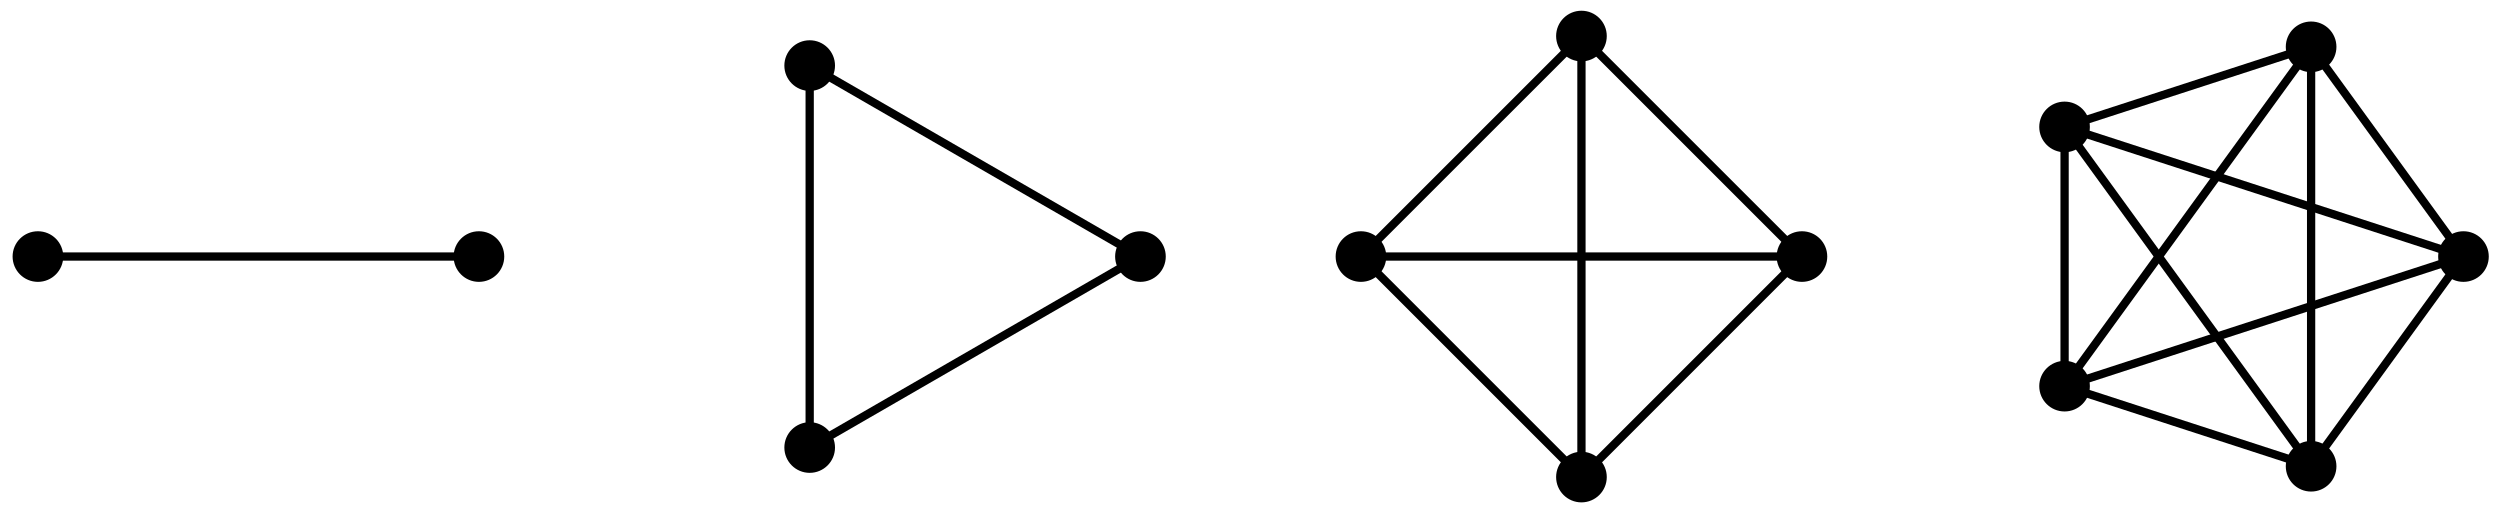
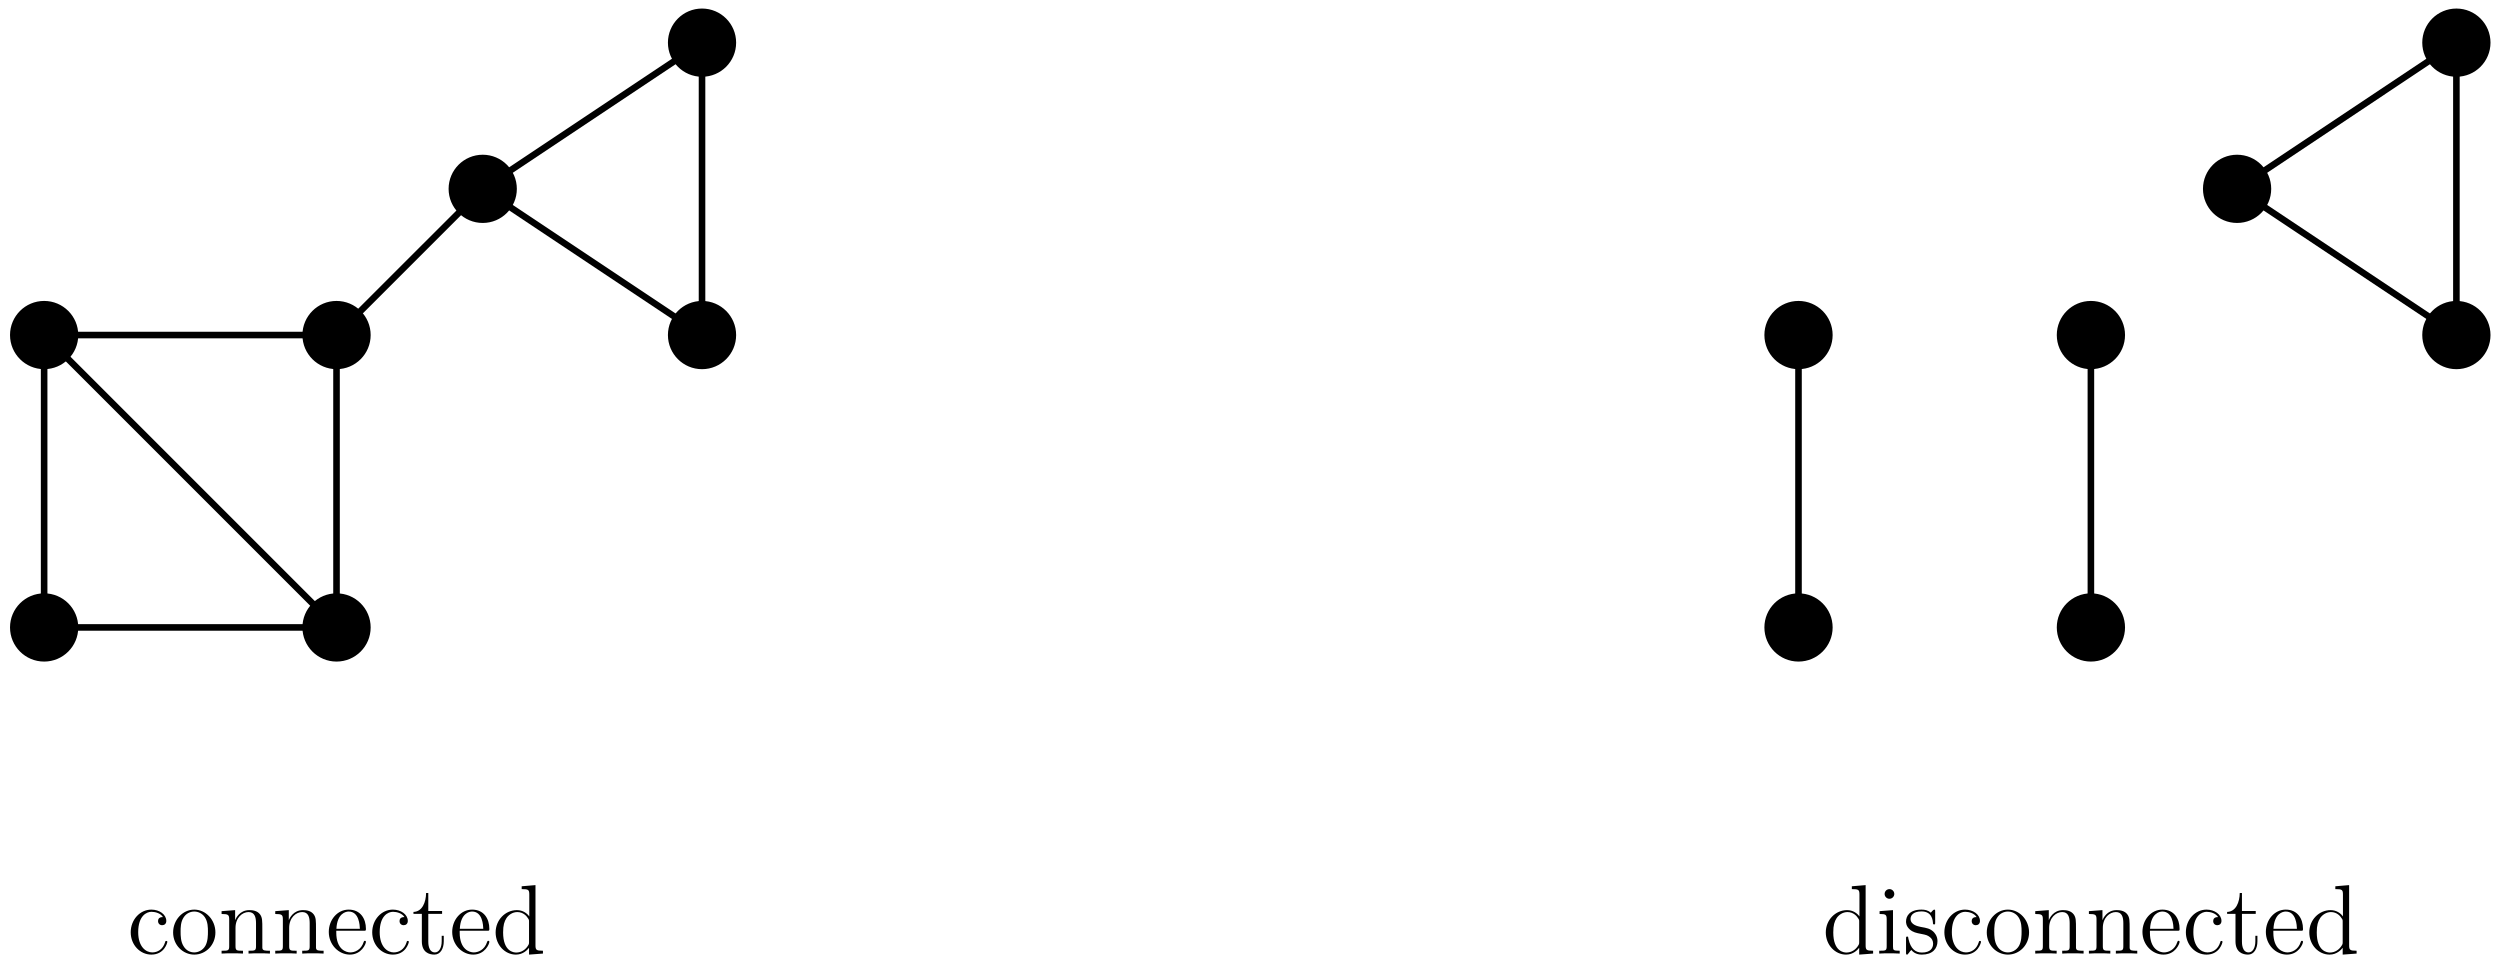
- <svg xmlns="http://www.w3.org/2000/svg" width="241.04pt" height="49.491pt" viewBox="0 0 241.04 49.491" version="1.1">
+ <svg xmlns="http://www.w3.org/2000/svg" xmlns:xlink="http://www.w3.org/1999/xlink" width="302.96pt" height="116.171pt" viewBox="0 0 302.96 116.171" version="1.1">
  <defs>
+     <g>
+       <symbol overflow="visible" id="glyph0-0">
+         <path style="stroke:none;" d="" />
+       </symbol>
+       <symbol overflow="visible" id="glyph0-1">
+         <path style="stroke:none;" d="M 4.859 -1.422 C 4.859 -1.531 4.766 -1.531 4.734 -1.531 C 4.625 -1.531 4.609 -1.5 4.578 -1.344 C 4.312 -0.5 3.672 -0.141 3.031 -0.141 C 2.297 -0.141 1.328 -0.781 1.328 -2.594 C 1.328 -4.578 2.344 -5.062 2.938 -5.062 C 3.391 -5.062 4.047 -4.891 4.328 -4.422 C 4.188 -4.422 3.734 -4.422 3.734 -3.938 C 3.734 -3.641 3.938 -3.438 4.234 -3.438 C 4.5 -3.438 4.734 -3.609 4.734 -3.953 C 4.734 -4.75 3.891 -5.328 2.922 -5.328 C 1.531 -5.328 0.422 -4.094 0.422 -2.578 C 0.422 -1.047 1.562 0.125 2.922 0.125 C 4.5 0.125 4.859 -1.312 4.859 -1.422 Z M 4.859 -1.422 " />
+       </symbol>
+       <symbol overflow="visible" id="glyph0-2">
+         <path style="stroke:none;" d="M 5.484 -2.562 C 5.484 -4.094 4.312 -5.328 2.922 -5.328 C 1.5 -5.328 0.359 -4.062 0.359 -2.562 C 0.359 -1.031 1.547 0.125 2.922 0.125 C 4.328 0.125 5.484 -1.047 5.484 -2.562 Z M 4.578 -2.672 C 4.578 -2.25 4.578 -1.5 4.266 -0.938 C 3.938 -0.375 3.375 -0.141 2.922 -0.141 C 2.484 -0.141 1.953 -0.328 1.609 -0.922 C 1.281 -1.453 1.266 -2.156 1.266 -2.672 C 1.266 -3.125 1.266 -3.844 1.641 -4.391 C 1.969 -4.906 2.5 -5.094 2.922 -5.094 C 3.375 -5.094 3.891 -4.875 4.203 -4.406 C 4.578 -3.859 4.578 -3.109 4.578 -2.672 Z M 4.578 -2.672 " />
+       </symbol>
+       <symbol overflow="visible" id="glyph0-3">
+         <path style="stroke:none;" d="M 6.234 0 L 6.234 -0.344 C 5.625 -0.344 5.328 -0.344 5.312 -0.703 L 5.312 -2.906 C 5.312 -4.016 5.312 -4.344 5.047 -4.734 C 4.703 -5.203 4.141 -5.266 3.734 -5.266 C 2.562 -5.266 2.109 -4.281 2.016 -4.047 L 2.016 -5.266 L 0.375 -5.141 L 0.375 -4.797 C 1.188 -4.797 1.297 -4.703 1.297 -4.125 L 1.297 -0.891 C 1.297 -0.344 1.156 -0.344 0.375 -0.344 L 0.375 0 C 0.688 -0.031 1.344 -0.031 1.672 -0.031 C 2.016 -0.031 2.672 -0.031 2.969 0 L 2.969 -0.344 C 2.219 -0.344 2.062 -0.344 2.062 -0.891 L 2.062 -3.109 C 2.062 -4.359 2.891 -5.031 3.641 -5.031 C 4.375 -5.031 4.547 -4.422 4.547 -3.688 L 4.547 -0.891 C 4.547 -0.344 4.406 -0.344 3.641 -0.344 L 3.641 0 C 3.938 -0.031 4.594 -0.031 4.922 -0.031 C 5.266 -0.031 5.922 -0.031 6.234 0 Z M 6.234 0 " />
+       </symbol>
+       <symbol overflow="visible" id="glyph0-4">
+         <path style="stroke:none;" d="M 4.859 -1.422 C 4.859 -1.5 4.812 -1.547 4.734 -1.547 C 4.641 -1.547 4.609 -1.484 4.594 -1.422 C 4.281 -0.422 3.484 -0.141 2.969 -0.141 C 2.469 -0.141 1.266 -0.484 1.266 -2.547 L 1.266 -2.766 L 4.578 -2.766 C 4.844 -2.766 4.859 -2.766 4.859 -3 C 4.859 -4.203 4.219 -5.328 2.766 -5.328 C 1.406 -5.328 0.359 -4.094 0.359 -2.625 C 0.359 -1.047 1.578 0.125 2.906 0.125 C 4.328 0.125 4.859 -1.172 4.859 -1.422 Z M 4.125 -3 L 1.281 -3 C 1.375 -4.875 2.422 -5.094 2.766 -5.094 C 4.047 -5.094 4.109 -3.406 4.125 -3 Z M 4.125 -3 " />
+       </symbol>
+       <symbol overflow="visible" id="glyph0-5">
+         <path style="stroke:none;" d="M 3.891 -1.484 L 3.891 -2.156 L 3.641 -2.156 L 3.641 -1.5 C 3.641 -0.641 3.281 -0.141 2.828 -0.141 C 2.016 -0.141 2.016 -1.25 2.016 -1.453 L 2.016 -4.812 L 3.688 -4.812 L 3.688 -5.156 L 2.016 -5.156 L 2.016 -7.344 L 1.75 -7.344 C 1.734 -6.234 1.297 -5.078 0.219 -5.047 L 0.219 -4.812 L 1.234 -4.812 L 1.234 -1.484 C 1.234 -0.156 2.109 0.125 2.75 0.125 C 3.5 0.125 3.891 -0.625 3.891 -1.484 Z M 3.891 -1.484 " />
+       </symbol>
+       <symbol overflow="visible" id="glyph0-6">
+         <path style="stroke:none;" d="M 6.156 0 L 6.156 -0.344 C 5.344 -0.344 5.25 -0.438 5.25 -1.016 L 5.25 -8.297 L 3.578 -8.156 L 3.578 -7.812 C 4.406 -7.812 4.5 -7.734 4.5 -7.141 L 4.5 -4.5 C 4.25 -4.859 3.734 -5.266 3 -5.266 C 1.609 -5.266 0.422 -4.094 0.422 -2.562 C 0.422 -1.047 1.547 0.125 2.875 0.125 C 3.781 0.125 4.297 -0.484 4.469 -0.703 L 4.469 0.125 Z M 4.469 -1.406 C 4.469 -1.188 4.469 -1.141 4.297 -0.891 C 4.016 -0.469 3.531 -0.125 2.922 -0.125 C 2.625 -0.125 1.328 -0.234 1.328 -2.562 C 1.328 -3.422 1.469 -3.891 1.734 -4.297 C 1.969 -4.656 2.453 -5.031 3.047 -5.031 C 3.797 -5.031 4.203 -4.5 4.328 -4.297 C 4.469 -4.094 4.469 -4.078 4.469 -3.859 Z M 4.469 -1.406 " />
+       </symbol>
+       <symbol overflow="visible" id="glyph0-7">
+         <path style="stroke:none;" d="M 2.875 0 L 2.875 -0.344 C 2.109 -0.344 2.062 -0.406 2.062 -0.875 L 2.062 -5.266 L 0.438 -5.141 L 0.438 -4.797 C 1.188 -4.797 1.297 -4.719 1.297 -4.141 L 1.297 -0.891 C 1.297 -0.344 1.172 -0.344 0.391 -0.344 L 0.391 0 C 0.734 -0.031 1.297 -0.031 1.656 -0.031 C 1.781 -0.031 2.469 -0.031 2.875 0 Z M 2.219 -7.219 C 2.219 -7.578 1.922 -7.812 1.641 -7.812 C 1.297 -7.812 1.047 -7.547 1.047 -7.219 C 1.047 -6.906 1.312 -6.641 1.625 -6.641 C 1.984 -6.641 2.219 -6.938 2.219 -7.219 Z M 2.219 -7.219 " />
+       </symbol>
+       <symbol overflow="visible" id="glyph0-8">
+         <path style="stroke:none;" d="M 4.203 -1.516 C 4.203 -2.156 3.812 -2.547 3.703 -2.656 C 3.281 -3.031 2.953 -3.094 2.156 -3.234 C 1.812 -3.312 0.938 -3.484 0.938 -4.203 C 0.938 -4.562 1.188 -5.109 2.266 -5.109 C 3.562 -5.109 3.641 -4 3.656 -3.641 C 3.672 -3.531 3.75 -3.531 3.797 -3.531 C 3.922 -3.531 3.922 -3.594 3.922 -3.812 L 3.922 -5.062 C 3.922 -5.266 3.922 -5.328 3.797 -5.328 C 3.703 -5.328 3.484 -5.062 3.391 -4.953 C 3.031 -5.266 2.656 -5.328 2.266 -5.328 C 0.828 -5.328 0.391 -4.547 0.391 -3.891 C 0.391 -3.75 0.391 -3.328 0.844 -2.922 C 1.234 -2.578 1.641 -2.5 2.188 -2.391 C 2.844 -2.266 3 -2.219 3.297 -1.984 C 3.516 -1.812 3.672 -1.547 3.672 -1.203 C 3.672 -0.688 3.375 -0.125 2.312 -0.125 C 1.531 -0.125 0.953 -0.578 0.688 -1.766 C 0.641 -1.984 0.641 -2.016 0.641 -2.016 C 0.609 -2.062 0.562 -2.062 0.531 -2.062 C 0.391 -2.062 0.391 -2 0.391 -1.781 L 0.391 -0.156 C 0.391 0.062 0.391 0.125 0.516 0.125 C 0.578 0.125 0.578 0.109 0.781 -0.141 C 0.844 -0.234 0.844 -0.25 1.031 -0.438 C 1.484 0.125 2.125 0.125 2.328 0.125 C 3.578 0.125 4.203 -0.578 4.203 -1.516 Z M 4.203 -1.516 " />
+       </symbol>
+     </g>
    <clipPath id="clip1">
-       <path d="M 66 13 L 122 13 L 122 49.492 L 66 49.492 Z M 66 13 " />
+       <path d="M 259 0 L 302.961 0 L 302.961 52 L 259 52 Z M 259 0 " />
    </clipPath>
    <clipPath id="clip2">
-       <path d="M 70 35 L 86 35 L 86 49.492 L 70 49.492 Z M 70 35 " />
+       <path d="M 282 0 L 302.961 0 L 302.961 21 L 282 21 Z M 282 0 " />
    </clipPath>
    <clipPath id="clip3">
-       <path d="M 141 13 L 186 13 L 186 49.492 L 141 49.492 Z M 141 13 " />
-     </clipPath>
-     <clipPath id="clip4">
-       <path d="M 119 13 L 164 13 L 164 49.492 L 119 49.492 Z M 119 13 " />
-     </clipPath>
-     <clipPath id="clip5">
-       <path d="M 144 38 L 161 38 L 161 49.492 L 144 49.492 Z M 144 38 " />
-     </clipPath>
-     <clipPath id="clip6">
-       <path d="M 229 16 L 241.039 16 L 241.039 33 L 229 33 Z M 229 16 " />
-     </clipPath>
-     <clipPath id="clip7">
-       <path d="M 211 0 L 241.039 0 L 241.039 37 L 211 37 Z M 211 0 " />
-     </clipPath>
-     <clipPath id="clip8">
-       <path d="M 187 0 L 241.039 0 L 241.039 37 L 187 37 Z M 187 0 " />
-     </clipPath>
-     <clipPath id="clip9">
-       <path d="M 187 13 L 241.039 13 L 241.039 49 L 187 49 Z M 187 13 " />
-     </clipPath>
-     <clipPath id="clip10">
-       <path d="M 211 13 L 241.039 13 L 241.039 49.492 L 211 49.492 Z M 211 13 " />
-     </clipPath>
-     <clipPath id="clip11">
-       <path d="M 187 0 L 235 0 L 235 49.492 L 187 49.492 Z M 187 0 " />
-     </clipPath>
-     <clipPath id="clip12">
-       <path d="M 187 25 L 235 25 L 235 49.492 L 187 49.492 Z M 187 25 " />
-     </clipPath>
-     <clipPath id="clip13">
-       <path d="M 214 37 L 231 37 L 231 49.492 L 214 49.492 Z M 214 37 " />
+       <path d="M 282 25 L 302.961 25 L 302.961 56 L 282 56 Z M 282 25 " />
    </clipPath>
  </defs>
  <g id="surface1">
-     <path style="fill:none;stroke-width:0.797;stroke-linecap:butt;stroke-linejoin:miter;stroke:rgb(0%,0%,0%);stroke-opacity:1;stroke-miterlimit:10;" d="M 21.26 0.002 L 21.26 0.002 " transform="matrix(1,0,0,-1,24.916,24.73589)" />
-     <path style="fill-rule:nonzero;fill:rgb(0%,0%,0%);fill-opacity:1;stroke-width:0.399;stroke-linecap:butt;stroke-linejoin:miter;stroke:rgb(0%,0%,0%);stroke-opacity:1;stroke-miterlimit:10;" d="M 23.502 0.002 C 23.502 1.24 22.498 2.24 21.26 2.24 C 20.021 2.24 19.018 1.24 19.018 0.002 C 19.018 -1.237 20.021 -2.241 21.26 -2.241 C 22.498 -2.241 23.502 -1.237 23.502 0.002 Z M 23.502 0.002 " transform="matrix(1,0,0,-1,24.916,24.73589)" />
-     <path style="fill:none;stroke-width:0.797;stroke-linecap:butt;stroke-linejoin:miter;stroke:rgb(0%,0%,0%);stroke-opacity:1;stroke-miterlimit:10;" d="M -21.26 0.002 L 21.26 0.002 " transform="matrix(1,0,0,-1,24.916,24.73589)" />
-     <path style="fill:none;stroke-width:0.797;stroke-linecap:butt;stroke-linejoin:miter;stroke:rgb(0%,0%,0%);stroke-opacity:1;stroke-miterlimit:10;" d="M -21.26 0.002 L -21.26 0.002 " transform="matrix(1,0,0,-1,24.916,24.73589)" />
-     <path style="fill-rule:nonzero;fill:rgb(0%,0%,0%);fill-opacity:1;stroke-width:0.399;stroke-linecap:butt;stroke-linejoin:miter;stroke:rgb(0%,0%,0%);stroke-opacity:1;stroke-miterlimit:10;" d="M -19.018 0.002 C -19.018 1.24 -20.021 2.24 -21.26 2.24 C -22.498 2.24 -23.502 1.24 -23.502 0.002 C -23.502 -1.237 -22.498 -2.241 -21.26 -2.241 C -20.021 -2.241 -19.018 -1.237 -19.018 0.002 Z M -19.018 0.002 " transform="matrix(1,0,0,-1,24.916,24.73589)" />
-     <path style="fill:none;stroke-width:0.797;stroke-linecap:butt;stroke-linejoin:miter;stroke:rgb(0%,0%,0%);stroke-opacity:1;stroke-miterlimit:10;" d="M 85.041 0.002 L 85.041 0.002 " transform="matrix(1,0,0,-1,24.916,24.73589)" />
-     <path style="fill-rule:nonzero;fill:rgb(0%,0%,0%);fill-opacity:1;stroke-width:0.399;stroke-linecap:butt;stroke-linejoin:miter;stroke:rgb(0%,0%,0%);stroke-opacity:1;stroke-miterlimit:10;" d="M 87.283 0.002 C 87.283 1.24 86.279 2.24 85.041 2.24 C 83.803 2.24 82.799 1.24 82.799 0.002 C 82.799 -1.237 83.803 -2.241 85.041 -2.241 C 86.279 -2.241 87.283 -1.237 87.283 0.002 Z M 87.283 0.002 " transform="matrix(1,0,0,-1,24.916,24.73589)" />
-     <path style="fill:none;stroke-width:0.797;stroke-linecap:butt;stroke-linejoin:miter;stroke:rgb(0%,0%,0%);stroke-opacity:1;stroke-miterlimit:10;" d="M 53.15 18.412 L 85.041 0.002 " transform="matrix(1,0,0,-1,24.916,24.73589)" />
-     <path style="fill:none;stroke-width:0.797;stroke-linecap:butt;stroke-linejoin:miter;stroke:rgb(0%,0%,0%);stroke-opacity:1;stroke-miterlimit:10;" d="M 53.15 18.412 L 53.15 18.412 " transform="matrix(1,0,0,-1,24.916,24.73589)" />
-     <path style="fill-rule:nonzero;fill:rgb(0%,0%,0%);fill-opacity:1;stroke-width:0.399;stroke-linecap:butt;stroke-linejoin:miter;stroke:rgb(0%,0%,0%);stroke-opacity:1;stroke-miterlimit:10;" d="M 55.393 18.412 C 55.393 19.65 54.389 20.654 53.15 20.654 C 51.912 20.654 50.908 19.65 50.908 18.412 C 50.908 17.173 51.912 16.169 53.15 16.169 C 54.389 16.169 55.393 17.173 55.393 18.412 Z M 55.393 18.412 " transform="matrix(1,0,0,-1,24.916,24.73589)" />
+     <path style="fill:none;stroke-width:0.797;stroke-linecap:butt;stroke-linejoin:miter;stroke:rgb(0%,0%,0%);stroke-opacity:1;stroke-miterlimit:10;" d="M -0.001 0.001 L 35.432 0.001 L 35.432 35.434 L -0.001 35.434 L -0.001 0.001 " transform="matrix(1,0,0,-1,5.349,76.03589)" />
+     <path style="fill:none;stroke-width:0.797;stroke-linecap:butt;stroke-linejoin:miter;stroke:rgb(0%,0%,0%);stroke-opacity:1;stroke-miterlimit:10;" d="M -0.001 35.434 L 35.432 0.001 " transform="matrix(1,0,0,-1,5.349,76.03589)" />
+     <path style="fill:none;stroke-width:0.797;stroke-linecap:butt;stroke-linejoin:miter;stroke:rgb(0%,0%,0%);stroke-opacity:1;stroke-miterlimit:10;" d="M 35.432 35.434 L 53.151 53.149 " transform="matrix(1,0,0,-1,5.349,76.03589)" />
+     <path style="fill:none;stroke-width:0.797;stroke-linecap:butt;stroke-linejoin:miter;stroke:rgb(0%,0%,0%);stroke-opacity:1;stroke-miterlimit:10;" d="M 53.151 53.149 L 79.725 70.868 L 79.725 35.434 L 53.151 53.149 " transform="matrix(1,0,0,-1,5.349,76.03589)" />
+     <path style="fill-rule:nonzero;fill:rgb(0%,0%,0%);fill-opacity:1;stroke-width:0.797;stroke-linecap:butt;stroke-linejoin:miter;stroke:rgb(0%,0%,0%);stroke-opacity:1;stroke-miterlimit:10;" d="M 3.737 0.001 C 3.737 2.063 2.065 3.735 -0.001 3.735 C -2.064 3.735 -3.736 2.063 -3.736 0.001 C -3.736 -2.062 -2.064 -3.738 -0.001 -3.738 C 2.065 -3.738 3.737 -2.062 3.737 0.001 Z M 3.737 0.001 " transform="matrix(1,0,0,-1,5.349,76.03589)" />
+     <path style="fill-rule:nonzero;fill:rgb(0%,0%,0%);fill-opacity:1;stroke-width:0.797;stroke-linecap:butt;stroke-linejoin:miter;stroke:rgb(0%,0%,0%);stroke-opacity:1;stroke-miterlimit:10;" d="M 39.171 0.001 C 39.171 2.063 37.499 3.735 35.432 3.735 C 33.37 3.735 31.698 2.063 31.698 0.001 C 31.698 -2.062 33.37 -3.738 35.432 -3.738 C 37.499 -3.738 39.171 -2.062 39.171 0.001 Z M 39.171 0.001 " transform="matrix(1,0,0,-1,5.349,76.03589)" />
+     <path style="fill-rule:nonzero;fill:rgb(0%,0%,0%);fill-opacity:1;stroke-width:0.797;stroke-linecap:butt;stroke-linejoin:miter;stroke:rgb(0%,0%,0%);stroke-opacity:1;stroke-miterlimit:10;" d="M 3.737 35.434 C 3.737 37.497 2.065 39.169 -0.001 39.169 C -2.064 39.169 -3.736 37.497 -3.736 35.434 C -3.736 33.372 -2.064 31.696 -0.001 31.696 C 2.065 31.696 3.737 33.372 3.737 35.434 Z M 3.737 35.434 " transform="matrix(1,0,0,-1,5.349,76.03589)" />
+     <path style="fill-rule:nonzero;fill:rgb(0%,0%,0%);fill-opacity:1;stroke-width:0.797;stroke-linecap:butt;stroke-linejoin:miter;stroke:rgb(0%,0%,0%);stroke-opacity:1;stroke-miterlimit:10;" d="M 39.171 35.434 C 39.171 37.497 37.499 39.169 35.432 39.169 C 33.37 39.169 31.698 37.497 31.698 35.434 C 31.698 33.372 33.37 31.696 35.432 31.696 C 37.499 31.696 39.171 33.372 39.171 35.434 Z M 39.171 35.434 " transform="matrix(1,0,0,-1,5.349,76.03589)" />
+     <path style="fill-rule:nonzero;fill:rgb(0%,0%,0%);fill-opacity:1;stroke-width:0.797;stroke-linecap:butt;stroke-linejoin:miter;stroke:rgb(0%,0%,0%);stroke-opacity:1;stroke-miterlimit:10;" d="M 56.885 53.149 C 56.885 55.212 55.214 56.887 53.151 56.887 C 51.089 56.887 49.413 55.212 49.413 53.149 C 49.413 51.087 51.089 49.415 53.151 49.415 C 55.214 49.415 56.885 51.087 56.885 53.149 Z M 56.885 53.149 " transform="matrix(1,0,0,-1,5.349,76.03589)" />
+     <path style="fill-rule:nonzero;fill:rgb(0%,0%,0%);fill-opacity:1;stroke-width:0.797;stroke-linecap:butt;stroke-linejoin:miter;stroke:rgb(0%,0%,0%);stroke-opacity:1;stroke-miterlimit:10;" d="M 83.46 70.868 C 83.46 72.93 81.788 74.602 79.725 74.602 C 77.663 74.602 75.991 72.93 75.991 70.868 C 75.991 68.805 77.663 67.13 79.725 67.13 C 81.788 67.13 83.46 68.805 83.46 70.868 Z M 83.46 70.868 " transform="matrix(1,0,0,-1,5.349,76.03589)" />
+     <path style="fill-rule:nonzero;fill:rgb(0%,0%,0%);fill-opacity:1;stroke-width:0.797;stroke-linecap:butt;stroke-linejoin:miter;stroke:rgb(0%,0%,0%);stroke-opacity:1;stroke-miterlimit:10;" d="M 83.46 35.434 C 83.46 37.497 81.788 39.169 79.725 39.169 C 77.663 39.169 75.991 37.497 75.991 35.434 C 75.991 33.372 77.663 31.696 79.725 31.696 C 81.788 31.696 83.46 33.372 83.46 35.434 Z M 83.46 35.434 " transform="matrix(1,0,0,-1,5.349,76.03589)" />
+     <g style="fill:rgb(0%,0%,0%);fill-opacity:1;">
+       <use xlink:href="#glyph0-1" x="15.419" y="115.558" />
+       <use xlink:href="#glyph0-2" x="20.62" y="115.558" />
+       <use xlink:href="#glyph0-3" x="26.478" y="115.558" />
+       <use xlink:href="#glyph0-3" x="32.981" y="115.558" />
+       <use xlink:href="#glyph0-4" x="39.485" y="115.558" />
+       <use xlink:href="#glyph0-1" x="44.685" y="115.558" />
+       <use xlink:href="#glyph0-5" x="49.886" y="115.558" />
+       <use xlink:href="#glyph0-4" x="54.441" y="115.558" />
+       <use xlink:href="#glyph0-6" x="59.641" y="115.558" />
+     </g>
+     <path style="fill:none;stroke-width:0.797;stroke-linecap:butt;stroke-linejoin:miter;stroke:rgb(0%,0%,0%);stroke-opacity:1;stroke-miterlimit:10;" d="M 248.034 0.001 L 248.034 35.434 " transform="matrix(1,0,0,-1,5.349,76.03589)" />
+     <path style="fill:none;stroke-width:0.797;stroke-linecap:butt;stroke-linejoin:miter;stroke:rgb(0%,0%,0%);stroke-opacity:1;stroke-miterlimit:10;" d="M 212.6 0.001 L 212.6 35.434 " transform="matrix(1,0,0,-1,5.349,76.03589)" />
    <g clip-path="url(#clip1)" clip-rule="nonzero">
-       <path style="fill:none;stroke-width:0.797;stroke-linecap:butt;stroke-linejoin:miter;stroke:rgb(0%,0%,0%);stroke-opacity:1;stroke-miterlimit:10;" d="M 53.15 -18.413 L 85.041 0.002 " transform="matrix(1,0,0,-1,24.916,24.73589)" />
+       <path style="fill:none;stroke-width:0.797;stroke-linecap:butt;stroke-linejoin:miter;stroke:rgb(0%,0%,0%);stroke-opacity:1;stroke-miterlimit:10;" d="M 265.753 53.149 L 292.327 70.868 L 292.327 35.434 L 265.753 53.149 " transform="matrix(1,0,0,-1,5.349,76.03589)" />
    </g>
-     <path style="fill:none;stroke-width:0.797;stroke-linecap:butt;stroke-linejoin:miter;stroke:rgb(0%,0%,0%);stroke-opacity:1;stroke-miterlimit:10;" d="M 53.15 -18.413 L 53.15 18.412 " transform="matrix(1,0,0,-1,24.916,24.73589)" />
-     <path style="fill:none;stroke-width:0.797;stroke-linecap:butt;stroke-linejoin:miter;stroke:rgb(0%,0%,0%);stroke-opacity:1;stroke-miterlimit:10;" d="M 53.15 -18.413 L 53.15 -18.413 " transform="matrix(1,0,0,-1,24.916,24.73589)" />
-     <path style=" stroke:none;fill-rule:nonzero;fill:rgb(0%,0%,0%);fill-opacity:1;" d="M 80.309 43.148 C 80.309 41.91 79.305 40.906 78.066 40.906 C 76.828 40.906 75.824 41.91 75.824 43.148 C 75.824 44.387 76.828 45.391 78.066 45.391 C 79.305 45.391 80.309 44.387 80.309 43.148 Z M 80.309 43.148 " />
+     <path style="fill-rule:nonzero;fill:rgb(0%,0%,0%);fill-opacity:1;stroke-width:0.797;stroke-linecap:butt;stroke-linejoin:miter;stroke:rgb(0%,0%,0%);stroke-opacity:1;stroke-miterlimit:10;" d="M 216.339 0.001 C 216.339 2.063 214.663 3.735 212.6 3.735 C 210.538 3.735 208.866 2.063 208.866 0.001 C 208.866 -2.062 210.538 -3.738 212.6 -3.738 C 214.663 -3.738 216.339 -2.062 216.339 0.001 Z M 216.339 0.001 " transform="matrix(1,0,0,-1,5.349,76.03589)" />
+     <path style="fill-rule:nonzero;fill:rgb(0%,0%,0%);fill-opacity:1;stroke-width:0.797;stroke-linecap:butt;stroke-linejoin:miter;stroke:rgb(0%,0%,0%);stroke-opacity:1;stroke-miterlimit:10;" d="M 251.772 0.001 C 251.772 2.063 250.096 3.735 248.034 3.735 C 245.971 3.735 244.299 2.063 244.299 0.001 C 244.299 -2.062 245.971 -3.738 248.034 -3.738 C 250.096 -3.738 251.772 -2.062 251.772 0.001 Z M 251.772 0.001 " transform="matrix(1,0,0,-1,5.349,76.03589)" />
+     <path style="fill-rule:nonzero;fill:rgb(0%,0%,0%);fill-opacity:1;stroke-width:0.797;stroke-linecap:butt;stroke-linejoin:miter;stroke:rgb(0%,0%,0%);stroke-opacity:1;stroke-miterlimit:10;" d="M 216.339 35.434 C 216.339 37.497 214.663 39.169 212.6 39.169 C 210.538 39.169 208.866 37.497 208.866 35.434 C 208.866 33.372 210.538 31.696 212.6 31.696 C 214.663 31.696 216.339 33.372 216.339 35.434 Z M 216.339 35.434 " transform="matrix(1,0,0,-1,5.349,76.03589)" />
+     <path style="fill-rule:nonzero;fill:rgb(0%,0%,0%);fill-opacity:1;stroke-width:0.797;stroke-linecap:butt;stroke-linejoin:miter;stroke:rgb(0%,0%,0%);stroke-opacity:1;stroke-miterlimit:10;" d="M 251.772 35.434 C 251.772 37.497 250.096 39.169 248.034 39.169 C 245.971 39.169 244.299 37.497 244.299 35.434 C 244.299 33.372 245.971 31.696 248.034 31.696 C 250.096 31.696 251.772 33.372 251.772 35.434 Z M 251.772 35.434 " transform="matrix(1,0,0,-1,5.349,76.03589)" />
+     <path style="fill-rule:nonzero;fill:rgb(0%,0%,0%);fill-opacity:1;stroke-width:0.797;stroke-linecap:butt;stroke-linejoin:miter;stroke:rgb(0%,0%,0%);stroke-opacity:1;stroke-miterlimit:10;" d="M 269.487 53.149 C 269.487 55.212 267.815 56.887 265.753 56.887 C 263.686 56.887 262.014 55.212 262.014 53.149 C 262.014 51.087 263.686 49.415 265.753 49.415 C 267.815 49.415 269.487 51.087 269.487 53.149 Z M 269.487 53.149 " transform="matrix(1,0,0,-1,5.349,76.03589)" />
+     <path style=" stroke:none;fill-rule:nonzero;fill:rgb(0%,0%,0%);fill-opacity:1;" d="M 301.41 5.168 C 301.41 3.105 299.738 1.434 297.676 1.434 C 295.613 1.434 293.938 3.105 293.938 5.168 C 293.938 7.23 295.613 8.906 297.676 8.906 C 299.738 8.906 301.41 7.23 301.41 5.168 Z M 301.41 5.168 " />
    <g clip-path="url(#clip2)" clip-rule="nonzero">
-       <path style="fill:none;stroke-width:0.399;stroke-linecap:butt;stroke-linejoin:miter;stroke:rgb(0%,0%,0%);stroke-opacity:1;stroke-miterlimit:10;" d="M 55.393 -18.413 C 55.393 -17.174 54.389 -16.17 53.15 -16.17 C 51.912 -16.17 50.908 -17.174 50.908 -18.413 C 50.908 -19.651 51.912 -20.655 53.15 -20.655 C 54.389 -20.655 55.393 -19.651 55.393 -18.413 Z M 55.393 -18.413 " transform="matrix(1,0,0,-1,24.916,24.73589)" />
+       <path style="fill:none;stroke-width:0.797;stroke-linecap:butt;stroke-linejoin:miter;stroke:rgb(0%,0%,0%);stroke-opacity:1;stroke-miterlimit:10;" d="M 296.061 70.868 C 296.061 72.93 294.389 74.602 292.327 74.602 C 290.264 74.602 288.589 72.93 288.589 70.868 C 288.589 68.805 290.264 67.13 292.327 67.13 C 294.389 67.13 296.061 68.805 296.061 70.868 Z M 296.061 70.868 " transform="matrix(1,0,0,-1,5.349,76.03589)" />
    </g>
-     <path style="fill:none;stroke-width:0.797;stroke-linecap:butt;stroke-linejoin:miter;stroke:rgb(0%,0%,0%);stroke-opacity:1;stroke-miterlimit:10;" d="M 148.822 0.002 L 148.822 0.002 " transform="matrix(1,0,0,-1,24.916,24.73589)" />
-     <path style="fill-rule:nonzero;fill:rgb(0%,0%,0%);fill-opacity:1;stroke-width:0.399;stroke-linecap:butt;stroke-linejoin:miter;stroke:rgb(0%,0%,0%);stroke-opacity:1;stroke-miterlimit:10;" d="M 151.061 0.002 C 151.061 1.24 150.061 2.24 148.822 2.24 C 147.584 2.24 146.58 1.24 146.58 0.002 C 146.58 -1.237 147.584 -2.241 148.822 -2.241 C 150.061 -2.241 151.061 -1.237 151.061 0.002 Z M 151.061 0.002 " transform="matrix(1,0,0,-1,24.916,24.73589)" />
-     <path style="fill:none;stroke-width:0.797;stroke-linecap:butt;stroke-linejoin:miter;stroke:rgb(0%,0%,0%);stroke-opacity:1;stroke-miterlimit:10;" d="M 127.561 21.259 L 148.822 0.002 " transform="matrix(1,0,0,-1,24.916,24.73589)" />
-     <path style="fill:none;stroke-width:0.797;stroke-linecap:butt;stroke-linejoin:miter;stroke:rgb(0%,0%,0%);stroke-opacity:1;stroke-miterlimit:10;" d="M 127.561 21.259 L 127.561 21.259 " transform="matrix(1,0,0,-1,24.916,24.73589)" />
-     <path style="fill-rule:nonzero;fill:rgb(0%,0%,0%);fill-opacity:1;stroke-width:0.399;stroke-linecap:butt;stroke-linejoin:miter;stroke:rgb(0%,0%,0%);stroke-opacity:1;stroke-miterlimit:10;" d="M 129.803 21.259 C 129.803 22.498 128.799 23.502 127.561 23.502 C 126.322 23.502 125.318 22.498 125.318 21.259 C 125.318 20.021 126.322 19.017 127.561 19.017 C 128.799 19.017 129.803 20.021 129.803 21.259 Z M 129.803 21.259 " transform="matrix(1,0,0,-1,24.916,24.73589)" />
-     <path style="fill:none;stroke-width:0.797;stroke-linecap:butt;stroke-linejoin:miter;stroke:rgb(0%,0%,0%);stroke-opacity:1;stroke-miterlimit:10;" d="M 106.299 0.002 L 148.822 0.002 " transform="matrix(1,0,0,-1,24.916,24.73589)" />
-     <path style="fill:none;stroke-width:0.797;stroke-linecap:butt;stroke-linejoin:miter;stroke:rgb(0%,0%,0%);stroke-opacity:1;stroke-miterlimit:10;" d="M 106.299 0.002 L 127.561 21.259 " transform="matrix(1,0,0,-1,24.916,24.73589)" />
-     <path style="fill:none;stroke-width:0.797;stroke-linecap:butt;stroke-linejoin:miter;stroke:rgb(0%,0%,0%);stroke-opacity:1;stroke-miterlimit:10;" d="M 106.299 0.002 L 106.299 0.002 " transform="matrix(1,0,0,-1,24.916,24.73589)" />
-     <path style="fill-rule:nonzero;fill:rgb(0%,0%,0%);fill-opacity:1;stroke-width:0.399;stroke-linecap:butt;stroke-linejoin:miter;stroke:rgb(0%,0%,0%);stroke-opacity:1;stroke-miterlimit:10;" d="M 108.541 0.002 C 108.541 1.24 107.537 2.24 106.299 2.24 C 105.061 2.24 104.061 1.24 104.061 0.002 C 104.061 -1.237 105.061 -2.241 106.299 -2.241 C 107.537 -2.241 108.541 -1.237 108.541 0.002 Z M 108.541 0.002 " transform="matrix(1,0,0,-1,24.916,24.73589)" />
+     <path style=" stroke:none;fill-rule:nonzero;fill:rgb(0%,0%,0%);fill-opacity:1;" d="M 301.41 40.602 C 301.41 38.539 299.738 36.867 297.676 36.867 C 295.613 36.867 293.938 38.539 293.938 40.602 C 293.938 42.664 295.613 44.34 297.676 44.34 C 299.738 44.34 301.41 42.664 301.41 40.602 Z M 301.41 40.602 " />
    <g clip-path="url(#clip3)" clip-rule="nonzero">
-       <path style="fill:none;stroke-width:0.797;stroke-linecap:butt;stroke-linejoin:miter;stroke:rgb(0%,0%,0%);stroke-opacity:1;stroke-miterlimit:10;" d="M 127.561 -21.26 L 148.822 0.002 " transform="matrix(1,0,0,-1,24.916,24.73589)" />
+       <path style="fill:none;stroke-width:0.797;stroke-linecap:butt;stroke-linejoin:miter;stroke:rgb(0%,0%,0%);stroke-opacity:1;stroke-miterlimit:10;" d="M 296.061 35.434 C 296.061 37.497 294.389 39.169 292.327 39.169 C 290.264 39.169 288.589 37.497 288.589 35.434 C 288.589 33.372 290.264 31.696 292.327 31.696 C 294.389 31.696 296.061 33.372 296.061 35.434 Z M 296.061 35.434 " transform="matrix(1,0,0,-1,5.349,76.03589)" />
    </g>
-     <path style="fill:none;stroke-width:0.797;stroke-linecap:butt;stroke-linejoin:miter;stroke:rgb(0%,0%,0%);stroke-opacity:1;stroke-miterlimit:10;" d="M 127.561 -21.26 L 127.561 21.259 " transform="matrix(1,0,0,-1,24.916,24.73589)" />
-     <g clip-path="url(#clip4)" clip-rule="nonzero">
-       <path style="fill:none;stroke-width:0.797;stroke-linecap:butt;stroke-linejoin:miter;stroke:rgb(0%,0%,0%);stroke-opacity:1;stroke-miterlimit:10;" d="M 127.561 -21.26 L 106.299 0.002 " transform="matrix(1,0,0,-1,24.916,24.73589)" />
-     </g>
-     <path style="fill:none;stroke-width:0.797;stroke-linecap:butt;stroke-linejoin:miter;stroke:rgb(0%,0%,0%);stroke-opacity:1;stroke-miterlimit:10;" d="M 127.561 -21.26 L 127.561 -21.26 " transform="matrix(1,0,0,-1,24.916,24.73589)" />
-     <path style=" stroke:none;fill-rule:nonzero;fill:rgb(0%,0%,0%);fill-opacity:1;" d="M 154.719 45.996 C 154.719 44.758 153.715 43.754 152.477 43.754 C 151.238 43.754 150.234 44.758 150.234 45.996 C 150.234 47.234 151.238 48.238 152.477 48.238 C 153.715 48.238 154.719 47.234 154.719 45.996 Z M 154.719 45.996 " />
-     <g clip-path="url(#clip5)" clip-rule="nonzero">
-       <path style="fill:none;stroke-width:0.399;stroke-linecap:butt;stroke-linejoin:miter;stroke:rgb(0%,0%,0%);stroke-opacity:1;stroke-miterlimit:10;" d="M 129.803 -21.26 C 129.803 -20.022 128.799 -19.018 127.561 -19.018 C 126.322 -19.018 125.318 -20.022 125.318 -21.26 C 125.318 -22.498 126.322 -23.502 127.561 -23.502 C 128.799 -23.502 129.803 -22.498 129.803 -21.26 Z M 129.803 -21.26 " transform="matrix(1,0,0,-1,24.916,24.73589)" />
-     </g>
-     <path style="fill:none;stroke-width:0.797;stroke-linecap:butt;stroke-linejoin:miter;stroke:rgb(0%,0%,0%);stroke-opacity:1;stroke-miterlimit:10;" d="M 212.6 0.002 L 212.6 0.002 " transform="matrix(1,0,0,-1,24.916,24.73589)" />
-     <path style=" stroke:none;fill-rule:nonzero;fill:rgb(0%,0%,0%);fill-opacity:1;" d="M 239.758 24.734 C 239.758 23.496 238.754 22.496 237.516 22.496 C 236.277 22.496 235.277 23.496 235.277 24.734 C 235.277 25.973 236.277 26.977 237.516 26.977 C 238.754 26.977 239.758 25.973 239.758 24.734 Z M 239.758 24.734 " />
-     <g clip-path="url(#clip6)" clip-rule="nonzero">
-       <path style="fill:none;stroke-width:0.399;stroke-linecap:butt;stroke-linejoin:miter;stroke:rgb(0%,0%,0%);stroke-opacity:1;stroke-miterlimit:10;" d="M 214.842 0.002 C 214.842 1.24 213.838 2.24 212.6 2.24 C 211.361 2.24 210.361 1.24 210.361 0.002 C 210.361 -1.237 211.361 -2.241 212.6 -2.241 C 213.838 -2.241 214.842 -1.237 214.842 0.002 Z M 214.842 0.002 " transform="matrix(1,0,0,-1,24.916,24.73589)" />
-     </g>
-     <g clip-path="url(#clip7)" clip-rule="nonzero">
-       <path style="fill:none;stroke-width:0.797;stroke-linecap:butt;stroke-linejoin:miter;stroke:rgb(0%,0%,0%);stroke-opacity:1;stroke-miterlimit:10;" d="M 197.912 20.22 L 212.6 0.002 " transform="matrix(1,0,0,-1,24.916,24.73589)" />
-     </g>
-     <path style="fill:none;stroke-width:0.797;stroke-linecap:butt;stroke-linejoin:miter;stroke:rgb(0%,0%,0%);stroke-opacity:1;stroke-miterlimit:10;" d="M 197.912 20.22 L 197.912 20.22 " transform="matrix(1,0,0,-1,24.916,24.73589)" />
-     <path style="fill-rule:nonzero;fill:rgb(0%,0%,0%);fill-opacity:1;stroke-width:0.399;stroke-linecap:butt;stroke-linejoin:miter;stroke:rgb(0%,0%,0%);stroke-opacity:1;stroke-miterlimit:10;" d="M 200.154 20.22 C 200.154 21.459 199.15 22.462 197.912 22.462 C 196.674 22.462 195.67 21.459 195.67 20.22 C 195.67 18.982 196.674 17.978 197.912 17.978 C 199.15 17.978 200.154 18.982 200.154 20.22 Z M 200.154 20.22 " transform="matrix(1,0,0,-1,24.916,24.73589)" />
-     <g clip-path="url(#clip8)" clip-rule="nonzero">
-       <path style="fill:none;stroke-width:0.797;stroke-linecap:butt;stroke-linejoin:miter;stroke:rgb(0%,0%,0%);stroke-opacity:1;stroke-miterlimit:10;" d="M 174.143 12.498 L 212.6 0.002 " transform="matrix(1,0,0,-1,24.916,24.73589)" />
-     </g>
-     <path style="fill:none;stroke-width:0.797;stroke-linecap:butt;stroke-linejoin:miter;stroke:rgb(0%,0%,0%);stroke-opacity:1;stroke-miterlimit:10;" d="M 174.143 12.498 L 197.912 20.22 " transform="matrix(1,0,0,-1,24.916,24.73589)" />
-     <path style="fill:none;stroke-width:0.797;stroke-linecap:butt;stroke-linejoin:miter;stroke:rgb(0%,0%,0%);stroke-opacity:1;stroke-miterlimit:10;" d="M 174.143 12.498 L 174.143 12.498 " transform="matrix(1,0,0,-1,24.916,24.73589)" />
-     <path style="fill-rule:nonzero;fill:rgb(0%,0%,0%);fill-opacity:1;stroke-width:0.399;stroke-linecap:butt;stroke-linejoin:miter;stroke:rgb(0%,0%,0%);stroke-opacity:1;stroke-miterlimit:10;" d="M 176.381 12.498 C 176.381 13.736 175.381 14.74 174.143 14.74 C 172.904 14.74 171.9 13.736 171.9 12.498 C 171.9 11.259 172.904 10.255 174.143 10.255 C 175.381 10.255 176.381 11.259 176.381 12.498 Z M 176.381 12.498 " transform="matrix(1,0,0,-1,24.916,24.73589)" />
-     <g clip-path="url(#clip9)" clip-rule="nonzero">
-       <path style="fill:none;stroke-width:0.797;stroke-linecap:butt;stroke-linejoin:miter;stroke:rgb(0%,0%,0%);stroke-opacity:1;stroke-miterlimit:10;" d="M 174.143 -12.495 L 212.6 0.002 " transform="matrix(1,0,0,-1,24.916,24.73589)" />
-     </g>
-     <path style="fill:none;stroke-width:0.797;stroke-linecap:butt;stroke-linejoin:miter;stroke:rgb(0%,0%,0%);stroke-opacity:1;stroke-miterlimit:10;" d="M 174.143 -12.495 L 197.912 20.22 " transform="matrix(1,0,0,-1,24.916,24.73589)" />
-     <path style="fill:none;stroke-width:0.797;stroke-linecap:butt;stroke-linejoin:miter;stroke:rgb(0%,0%,0%);stroke-opacity:1;stroke-miterlimit:10;" d="M 174.143 -12.495 L 174.143 12.498 " transform="matrix(1,0,0,-1,24.916,24.73589)" />
-     <path style="fill:none;stroke-width:0.797;stroke-linecap:butt;stroke-linejoin:miter;stroke:rgb(0%,0%,0%);stroke-opacity:1;stroke-miterlimit:10;" d="M 174.143 -12.495 L 174.143 -12.495 " transform="matrix(1,0,0,-1,24.916,24.73589)" />
-     <path style="fill-rule:nonzero;fill:rgb(0%,0%,0%);fill-opacity:1;stroke-width:0.399;stroke-linecap:butt;stroke-linejoin:miter;stroke:rgb(0%,0%,0%);stroke-opacity:1;stroke-miterlimit:10;" d="M 176.381 -12.495 C 176.381 -11.26 175.381 -10.256 174.143 -10.256 C 172.904 -10.256 171.9 -11.26 171.9 -12.495 C 171.9 -13.733 172.904 -14.737 174.143 -14.737 C 175.381 -14.737 176.381 -13.733 176.381 -12.495 Z M 176.381 -12.495 " transform="matrix(1,0,0,-1,24.916,24.73589)" />
-     <g clip-path="url(#clip10)" clip-rule="nonzero">
-       <path style="fill:none;stroke-width:0.797;stroke-linecap:butt;stroke-linejoin:miter;stroke:rgb(0%,0%,0%);stroke-opacity:1;stroke-miterlimit:10;" d="M 197.912 -20.221 L 212.6 0.002 " transform="matrix(1,0,0,-1,24.916,24.73589)" />
-     </g>
-     <path style="fill:none;stroke-width:0.797;stroke-linecap:butt;stroke-linejoin:miter;stroke:rgb(0%,0%,0%);stroke-opacity:1;stroke-miterlimit:10;" d="M 197.912 -20.221 L 197.912 20.22 " transform="matrix(1,0,0,-1,24.916,24.73589)" />
-     <g clip-path="url(#clip11)" clip-rule="nonzero">
-       <path style="fill:none;stroke-width:0.797;stroke-linecap:butt;stroke-linejoin:miter;stroke:rgb(0%,0%,0%);stroke-opacity:1;stroke-miterlimit:10;" d="M 197.912 -20.221 L 174.143 12.498 " transform="matrix(1,0,0,-1,24.916,24.73589)" />
-     </g>
-     <g clip-path="url(#clip12)" clip-rule="nonzero">
-       <path style="fill:none;stroke-width:0.797;stroke-linecap:butt;stroke-linejoin:miter;stroke:rgb(0%,0%,0%);stroke-opacity:1;stroke-miterlimit:10;" d="M 197.912 -20.221 L 174.143 -12.495 " transform="matrix(1,0,0,-1,24.916,24.73589)" />
-     </g>
-     <path style="fill:none;stroke-width:0.797;stroke-linecap:butt;stroke-linejoin:miter;stroke:rgb(0%,0%,0%);stroke-opacity:1;stroke-miterlimit:10;" d="M 197.912 -20.221 L 197.912 -20.221 " transform="matrix(1,0,0,-1,24.916,24.73589)" />
-     <path style=" stroke:none;fill-rule:nonzero;fill:rgb(0%,0%,0%);fill-opacity:1;" d="M 225.07 44.957 C 225.07 43.719 224.066 42.715 222.828 42.715 C 221.59 42.715 220.586 43.719 220.586 44.957 C 220.586 46.195 221.59 47.195 222.828 47.195 C 224.066 47.195 225.07 46.195 225.07 44.957 Z M 225.07 44.957 " />
-     <g clip-path="url(#clip13)" clip-rule="nonzero">
-       <path style="fill:none;stroke-width:0.399;stroke-linecap:butt;stroke-linejoin:miter;stroke:rgb(0%,0%,0%);stroke-opacity:1;stroke-miterlimit:10;" d="M 200.154 -20.221 C 200.154 -18.983 199.15 -17.979 197.912 -17.979 C 196.674 -17.979 195.67 -18.983 195.67 -20.221 C 195.67 -21.459 196.674 -22.459 197.912 -22.459 C 199.15 -22.459 200.154 -21.459 200.154 -20.221 Z M 200.154 -20.221 " transform="matrix(1,0,0,-1,24.916,24.73589)" />
+     <g style="fill:rgb(0%,0%,0%);fill-opacity:1;">
+       <use xlink:href="#glyph0-6" x="220.835" y="115.558" />
+       <use xlink:href="#glyph0-7" x="227.339" y="115.558" />
+       <use xlink:href="#glyph0-8" x="230.59" y="115.558" />
+       <use xlink:href="#glyph0-1" x="235.205" y="115.558" />
+       <use xlink:href="#glyph0-2" x="240.406" y="115.558" />
+       <use xlink:href="#glyph0-3" x="246.264" y="115.558" />
+       <use xlink:href="#glyph0-3" x="252.767" y="115.558" />
+       <use xlink:href="#glyph0-4" x="259.271" y="115.558" />
+       <use xlink:href="#glyph0-1" x="264.471" y="115.558" />
+       <use xlink:href="#glyph0-5" x="269.672" y="115.558" />
+       <use xlink:href="#glyph0-4" x="274.227" y="115.558" />
+       <use xlink:href="#glyph0-6" x="279.427" y="115.558" />
    </g>
  </g>
</svg>
